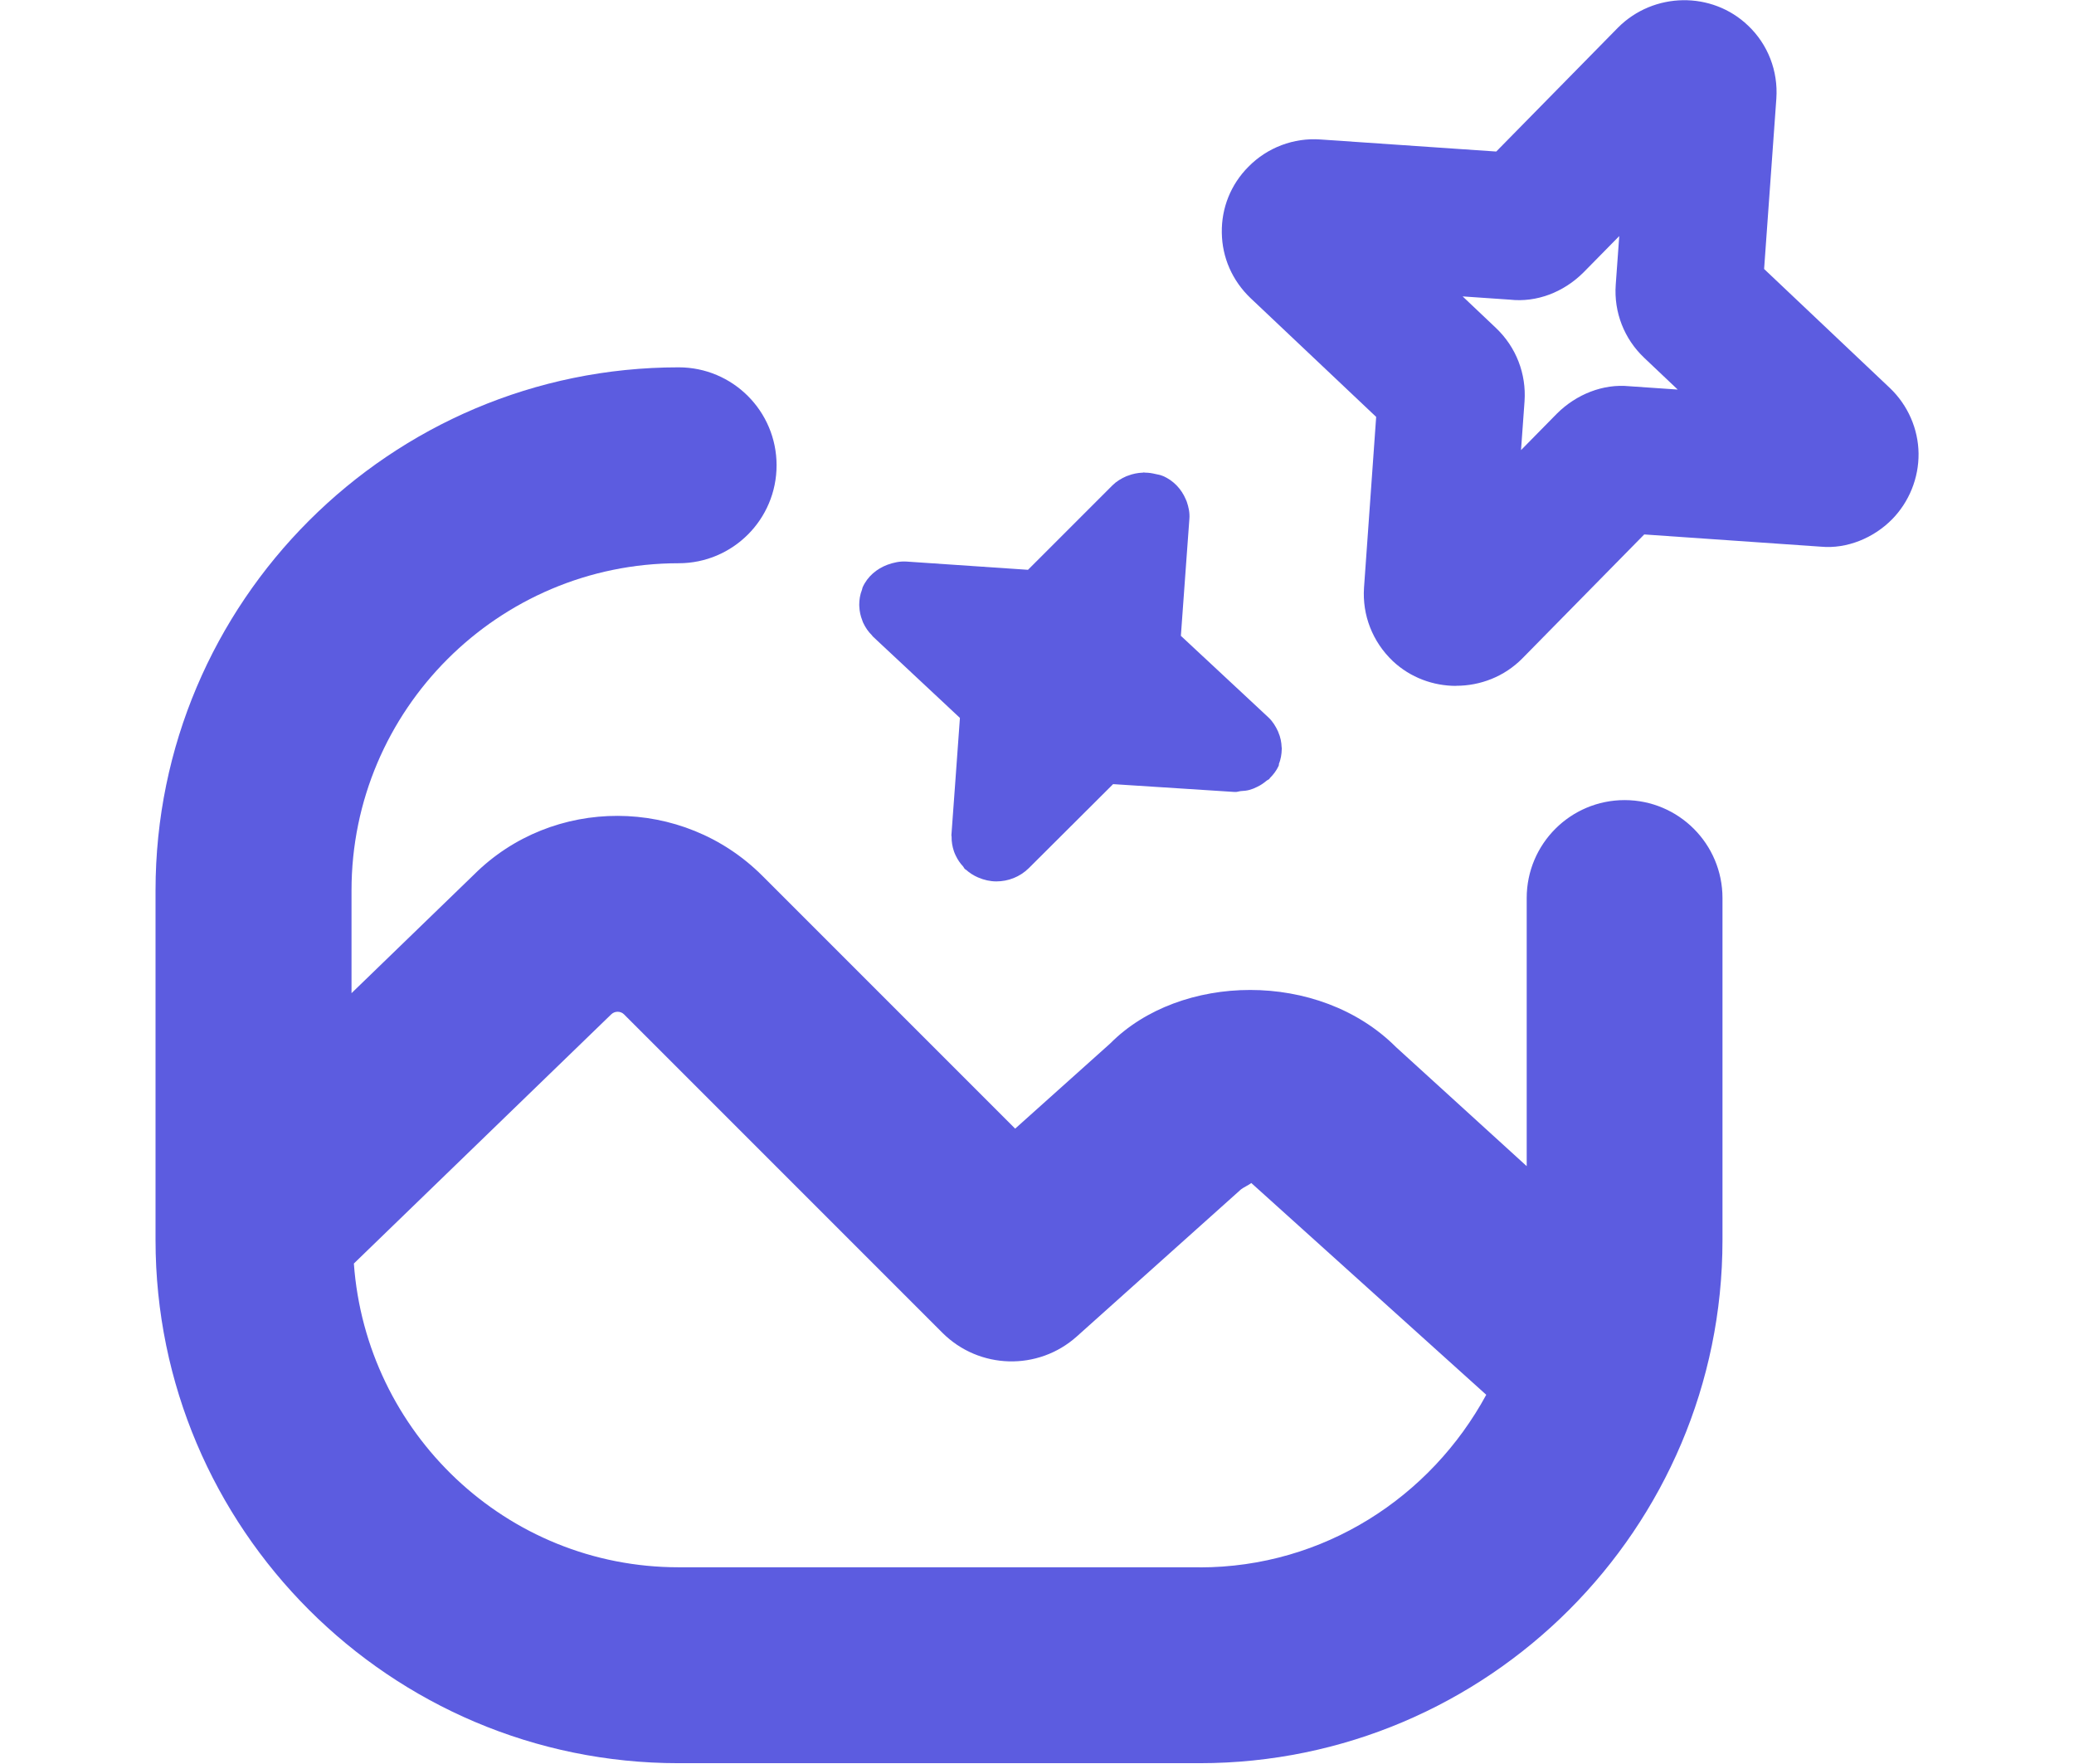
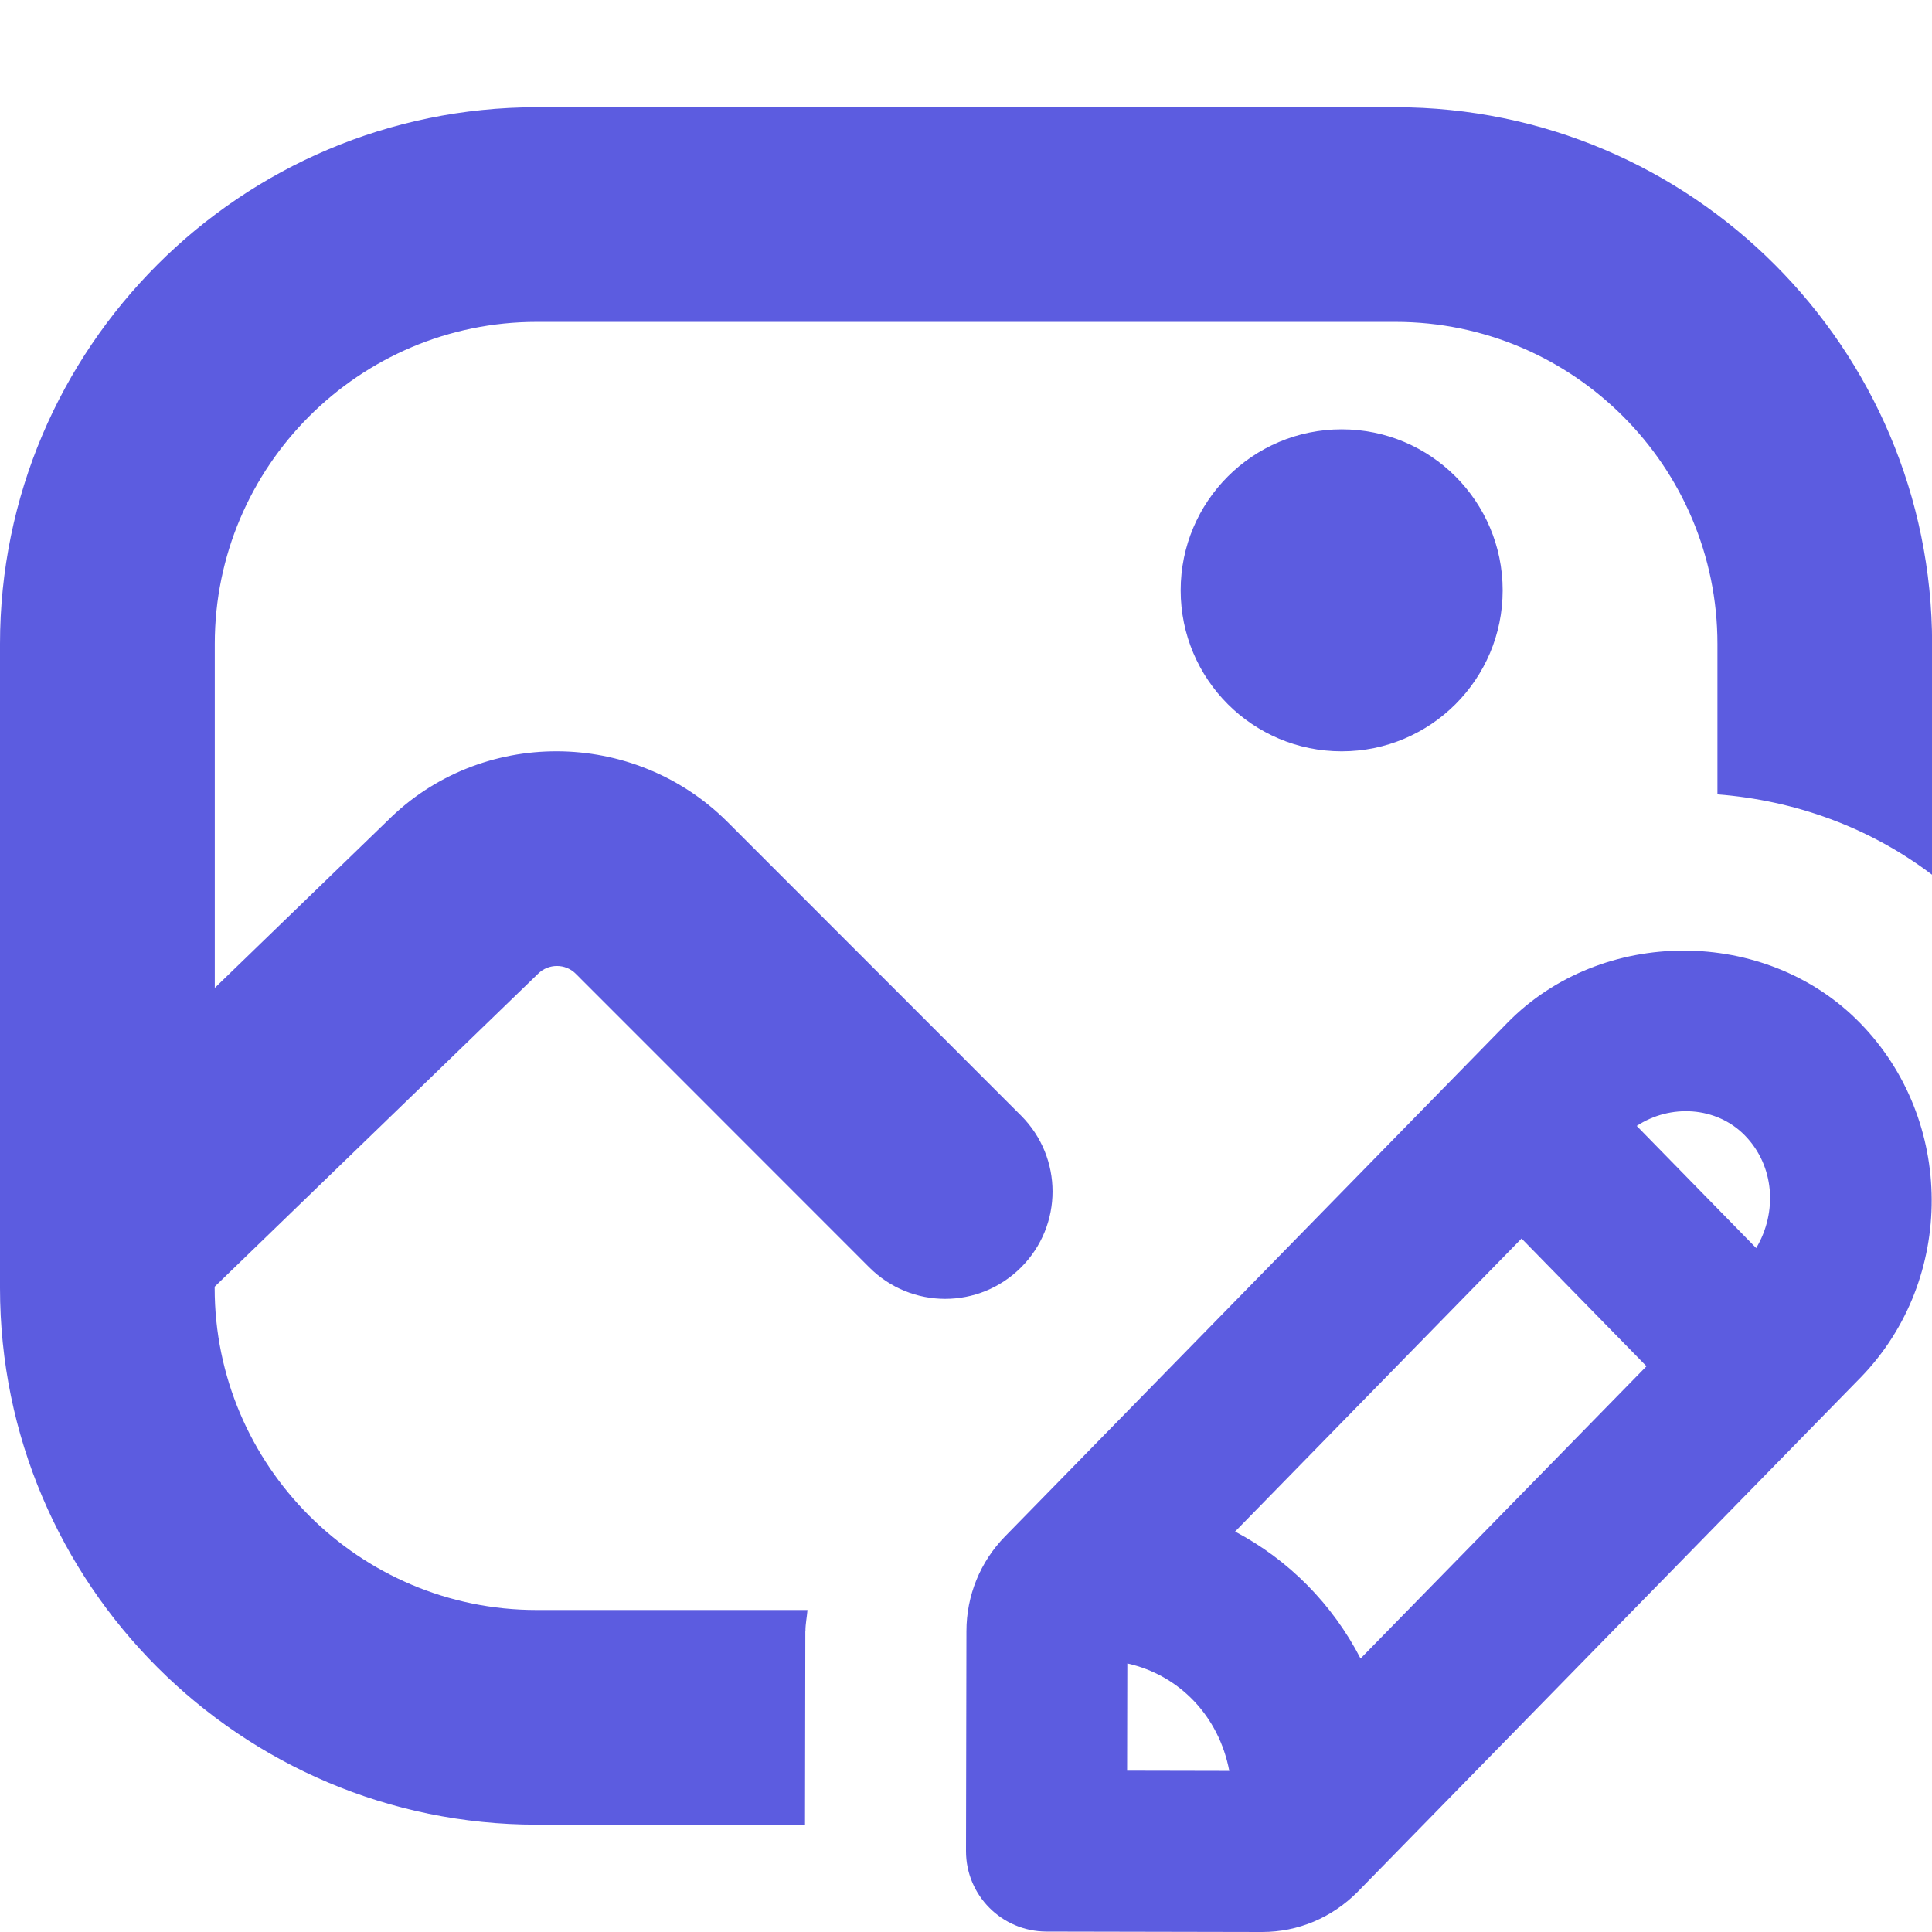
- <svg xmlns="http://www.w3.org/2000/svg" id="ICONS" width="25.882" height="22" viewBox="0 0 18 18">
+ <svg xmlns="http://www.w3.org/2000/svg" id="ICONS" width="25.882" height="25.882" viewBox="0 0 18 18">
  <defs>
    <style>
      .fill {
        fill: #5c5ce0;
        stroke-width: 0px;
      }
    </style>
  </defs>
-   <path class="fill" d="M15,8.168c-.552,0-1,.447-1,1v2.737l-1.334-1.215c-.79-.791-2.209-.753-2.918-.038l-.971.87-2.581-2.581c-.814-.814-2.141-.814-2.945-.012l-1.25,1.21v-1.049c0-1.842,1.499-3.34,3.34-3.34.552,0,1-.447,1-1s-.448-1-1-1C2.396,3.75,0,6.146,0,9.09v3.57c0,2.944,2.396,5.34,5.34,5.34h5.319c2.945,0,5.34-2.396,5.34-5.34v-3.492c0-.553-.448-1-1-1ZM10.66,16h-5.319c-1.76,0-3.191-1.373-3.316-3.101l2.628-2.544c.036-.035.095-.035.13,0l3.25,3.25c.376.376.979.392,1.374.038l1.676-1.501c.014-.013.092-.052.105-.065l2.399,2.162c-.566,1.043-1.658,1.762-2.926,1.762Z" />
-   <path class="fill" d="M11.468,7.805c.021-.052.03-.105.031-.158,0-.003.001-.005.001-.007-0-.003-.002-.006-.002-.01-.002-.053-.012-.105-.034-.155-.001-.003-.002-.005-.003-.008-.024-.052-.054-.102-.099-.144l-.893-.832.058-.799.029-.396c.005-.062-.008-.119-.027-.175-.003-.009-.007-.017-.011-.026-.044-.102-.122-.188-.232-.236-.002-.001-.004-.001-.005-.001-.022-.011-.044-.012-.067-.018-.037-.009-.074-.015-.111-.015-.004.001-.007-.002-.011-.002-.004 0-.007.002-.011.002-.053.002-.103.012-.152.031-.006.002-.011.004-.017.006-.052.023-.101.052-.142.093l-.862.862-1.238-.084c-.07-.005-.135.01-.196.032-0.0 0-0.0 0-0.0 0-.11.041-.204.119-.254.23-.003.007-.003.014-.006.021-0.0.001-0.0.001-0.0.002-.021.052-.029.104-.029.157-0.0.006 0.0.013.001.019.002.048.012.094.03.139.003.008.005.016.009.024.022.047.051.091.091.13.003.003.003.006.006.009l.891.833-.046.636-.041.562c-0.0.005.002.009.002.014-.001.053.008.102.024.15.005.016.012.03.019.045.019.04.044.077.075.11.007.008.01.019.018.026.003.003.007.004.011.007.036.032.077.059.124.079.001 0.0.002 0.0.003.001.058.025.12.039.183.039.12,0,.239-.045.33-.134l.862-.859,1.242.08c.022.002.042-.007.063-.009.03-.002.059-.004.087-.012.029-.008.054-.018.081-.032.034-.016.064-.037.093-.061.009-.008.021-.011.029-.019.003-.003.003-.006.006-.009.036-.036.067-.076.089-.124.002-.004.002-.008.003-.011.001-.002.001-.004.002-.006Z" />
-   <path class="fill" d="M13.279,7.002c-.233,0-.466-.084-.646-.253-.208-.198-.313-.47-.294-.75l.124-1.743-1.283-1.213c-.186-.178-.29-.414-.293-.668-.004-.253.092-.492.271-.672.194-.198.465-.299.737-.279l1.794.123,1.244-1.266c.364-.364.958-.373,1.327-.02.203.192.308.464.289.744v.001l-.125,1.74,1.284,1.215c.183.174.29.417.293.668.003.25-.096.496-.272.674-.188.19-.46.302-.723.278l-1.806-.125-1.245,1.266c-.184.186-.429.279-.675.279ZM13.346,3.026l.341.323c.205.195.31.467.291.747l-.036.499.367-.373c.198-.197.472-.306.739-.279l.494.034-.341-.323c-.205-.193-.312-.466-.292-.747l.036-.497-.366.372c-.202.201-.477.308-.752.277l-.48-.033ZM16.229,2.563l.002.002c-.001-.001-.002-.002-.002-.002ZM13.924,1.563l.017.001c-.005-.001-.011-.001-.017-.001ZM15.8.953h.01-.01Z" />
+   <path class="fill" d="m7.504,15.195c0-.066.014-.13.019-.195h-2.523c-1.654,0-3-1.346-3-3v-.012l3.012-2.915c.098-.098.256-.097.352-.001l2.735,2.736c.391.391,1.023.391,1.414,0s.391-1.023,0-1.414l-2.736-2.737c-.875-.873-2.301-.876-3.166-.011l-1.61,1.558v-3.205c0-1.654,1.346-3,3-3h8c1.654,0,3,1.346,3,3v1.402c.719.056,1.415.305,2,.749v-2.151c0-2.757-2.243-5-5-5H5C2.243,1,0,3.243,0,6v6c0,2.757,2.243,5,5,5h2.5l.003-1.805Z" />
+   <path class="fill" d="m17.328,9.529c-.876-.896-2.406-.897-3.284,0l-4.68,4.785c-.232.237-.36.552-.36.884l-.004,2.047c-.001.414.334.75.749.751l2.009.004h.001c.335,0,.65-.132.891-.375l4.691-4.797c.88-.913.874-2.394-.013-3.299Zm-1.072,1.049c.278.284.305.716.106,1.05l-1.113-1.138c.311-.205.74-.184,1.007.088Zm-4.749,3.691l2.669-2.73,1.164,1.19-2.664,2.723c-.262-.507-.669-.919-1.169-1.183Zm-1.004,1.229c.487.108.854.494.95,1.001l-.952-.002.002-.999Z" />
+   <circle class="fill" cx="12.5" cy="5.5" r="1.5" />
</svg>
